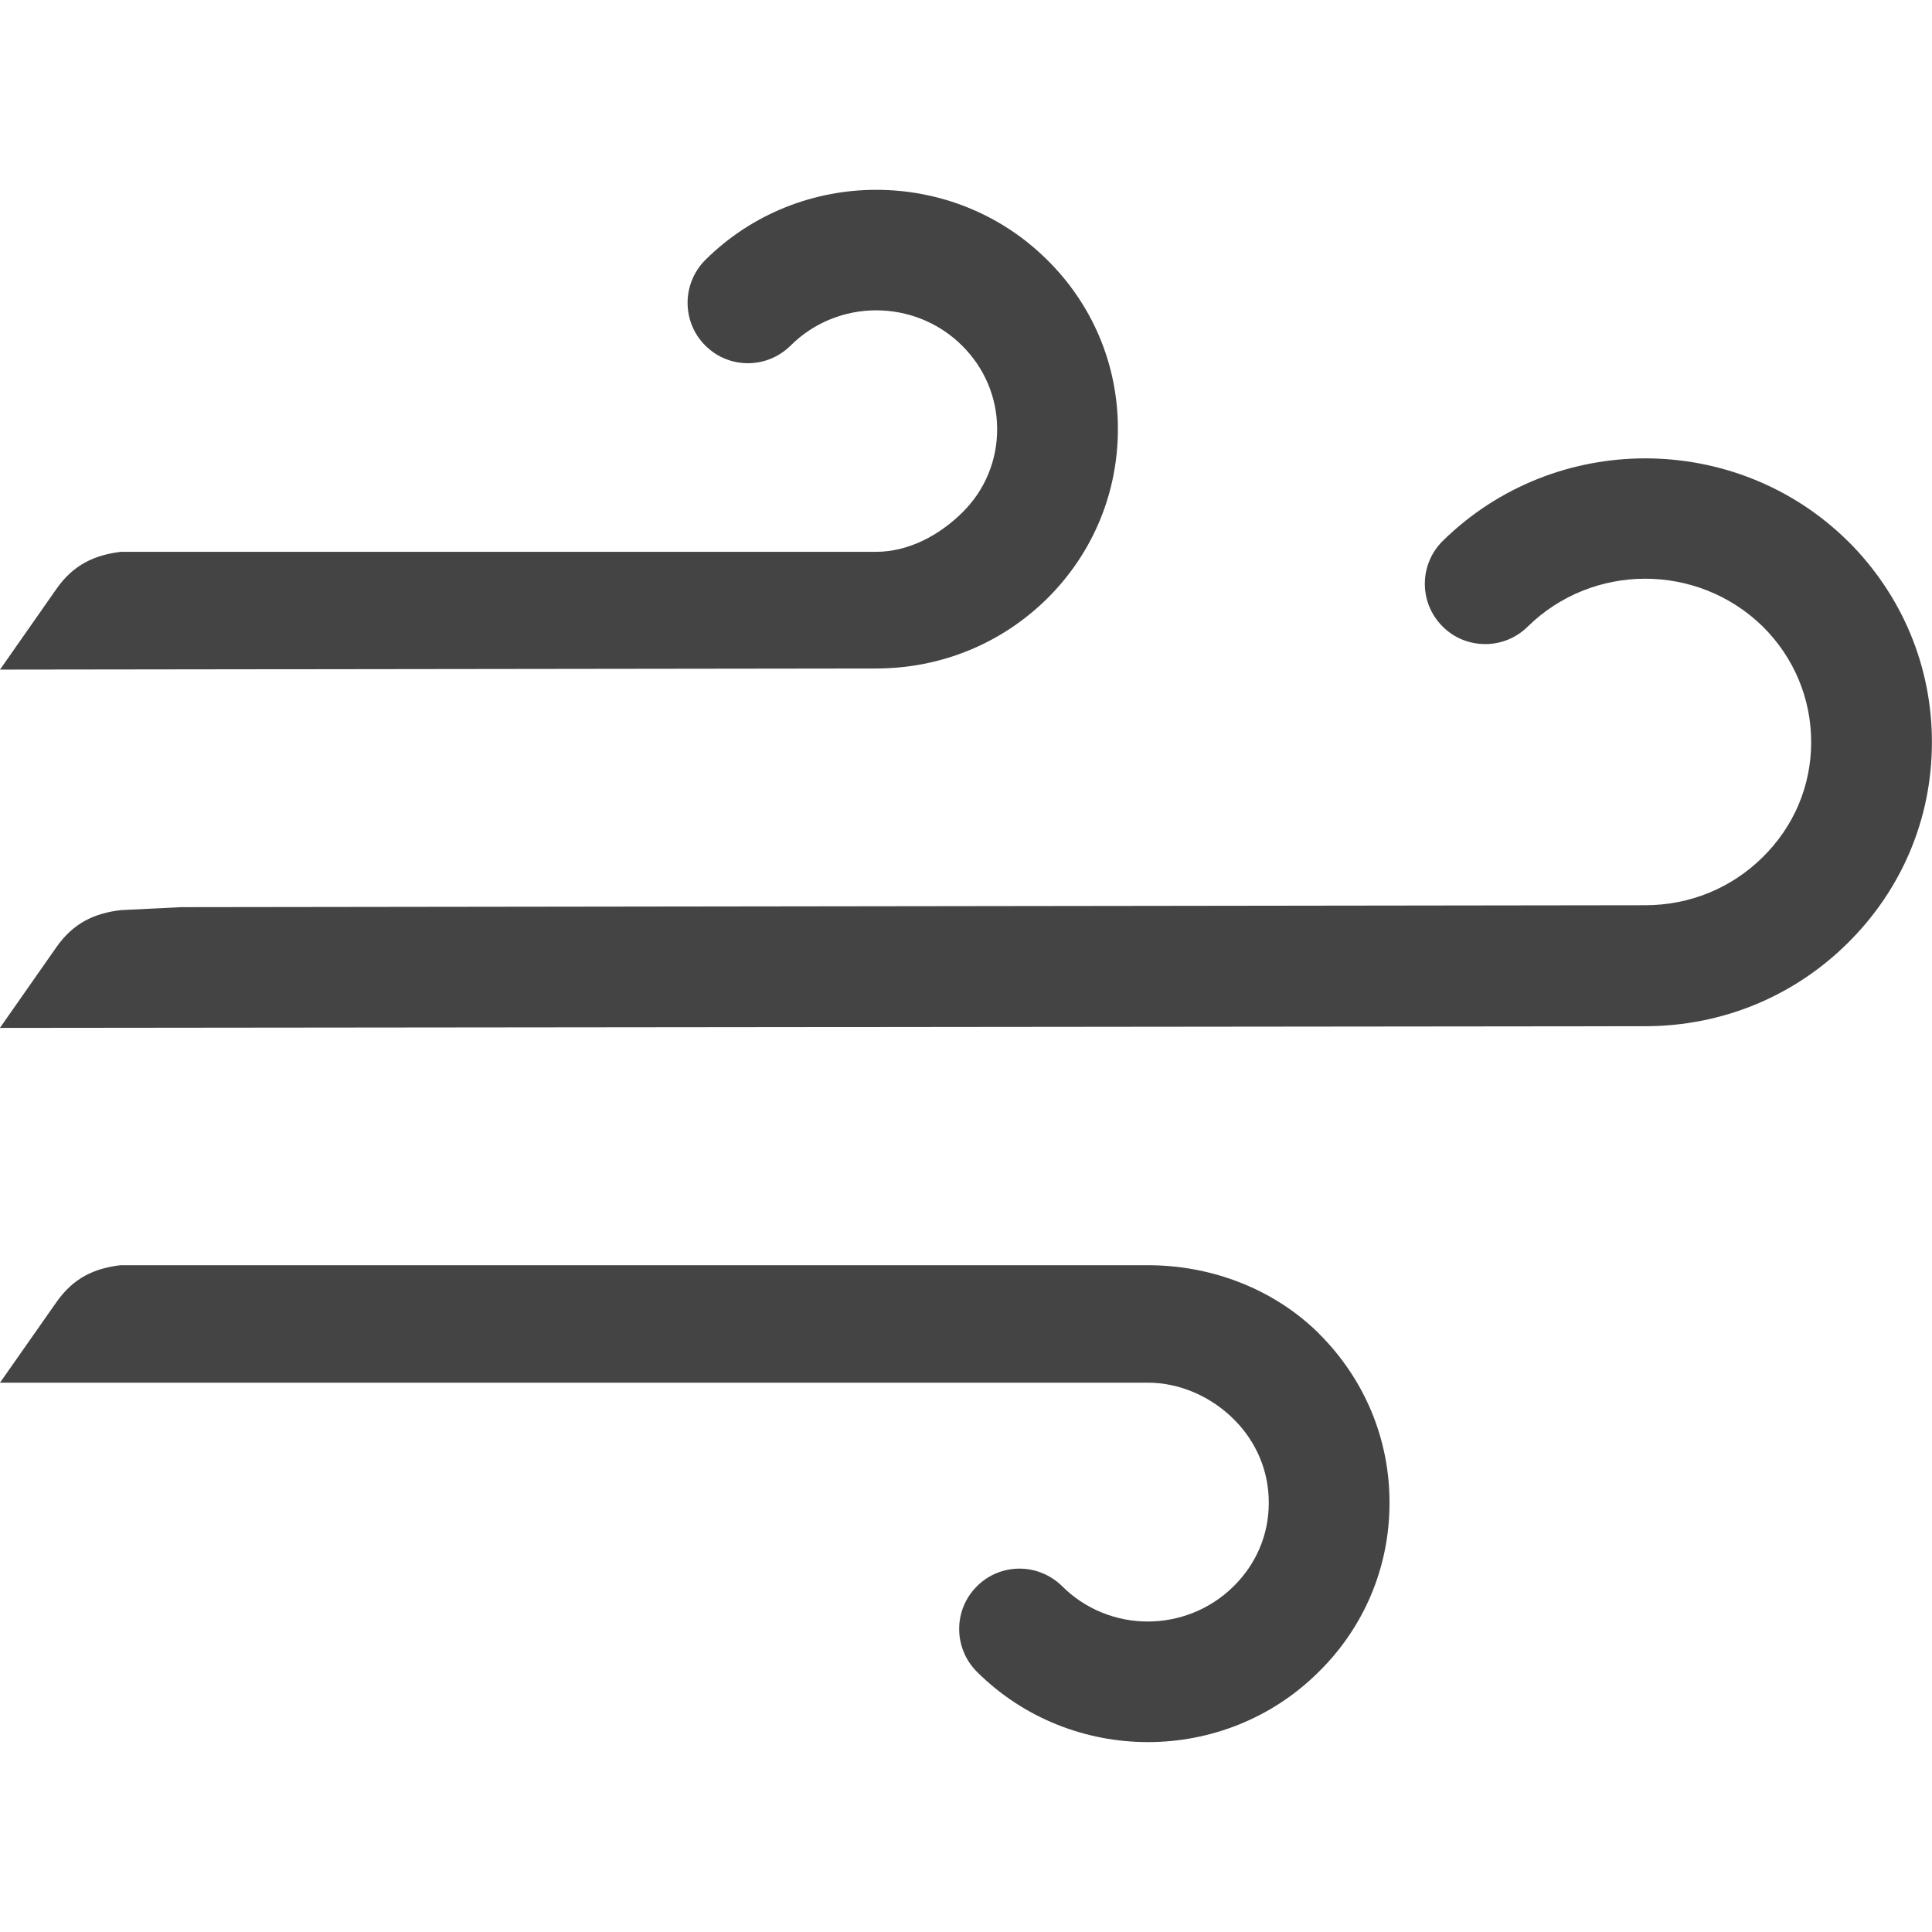
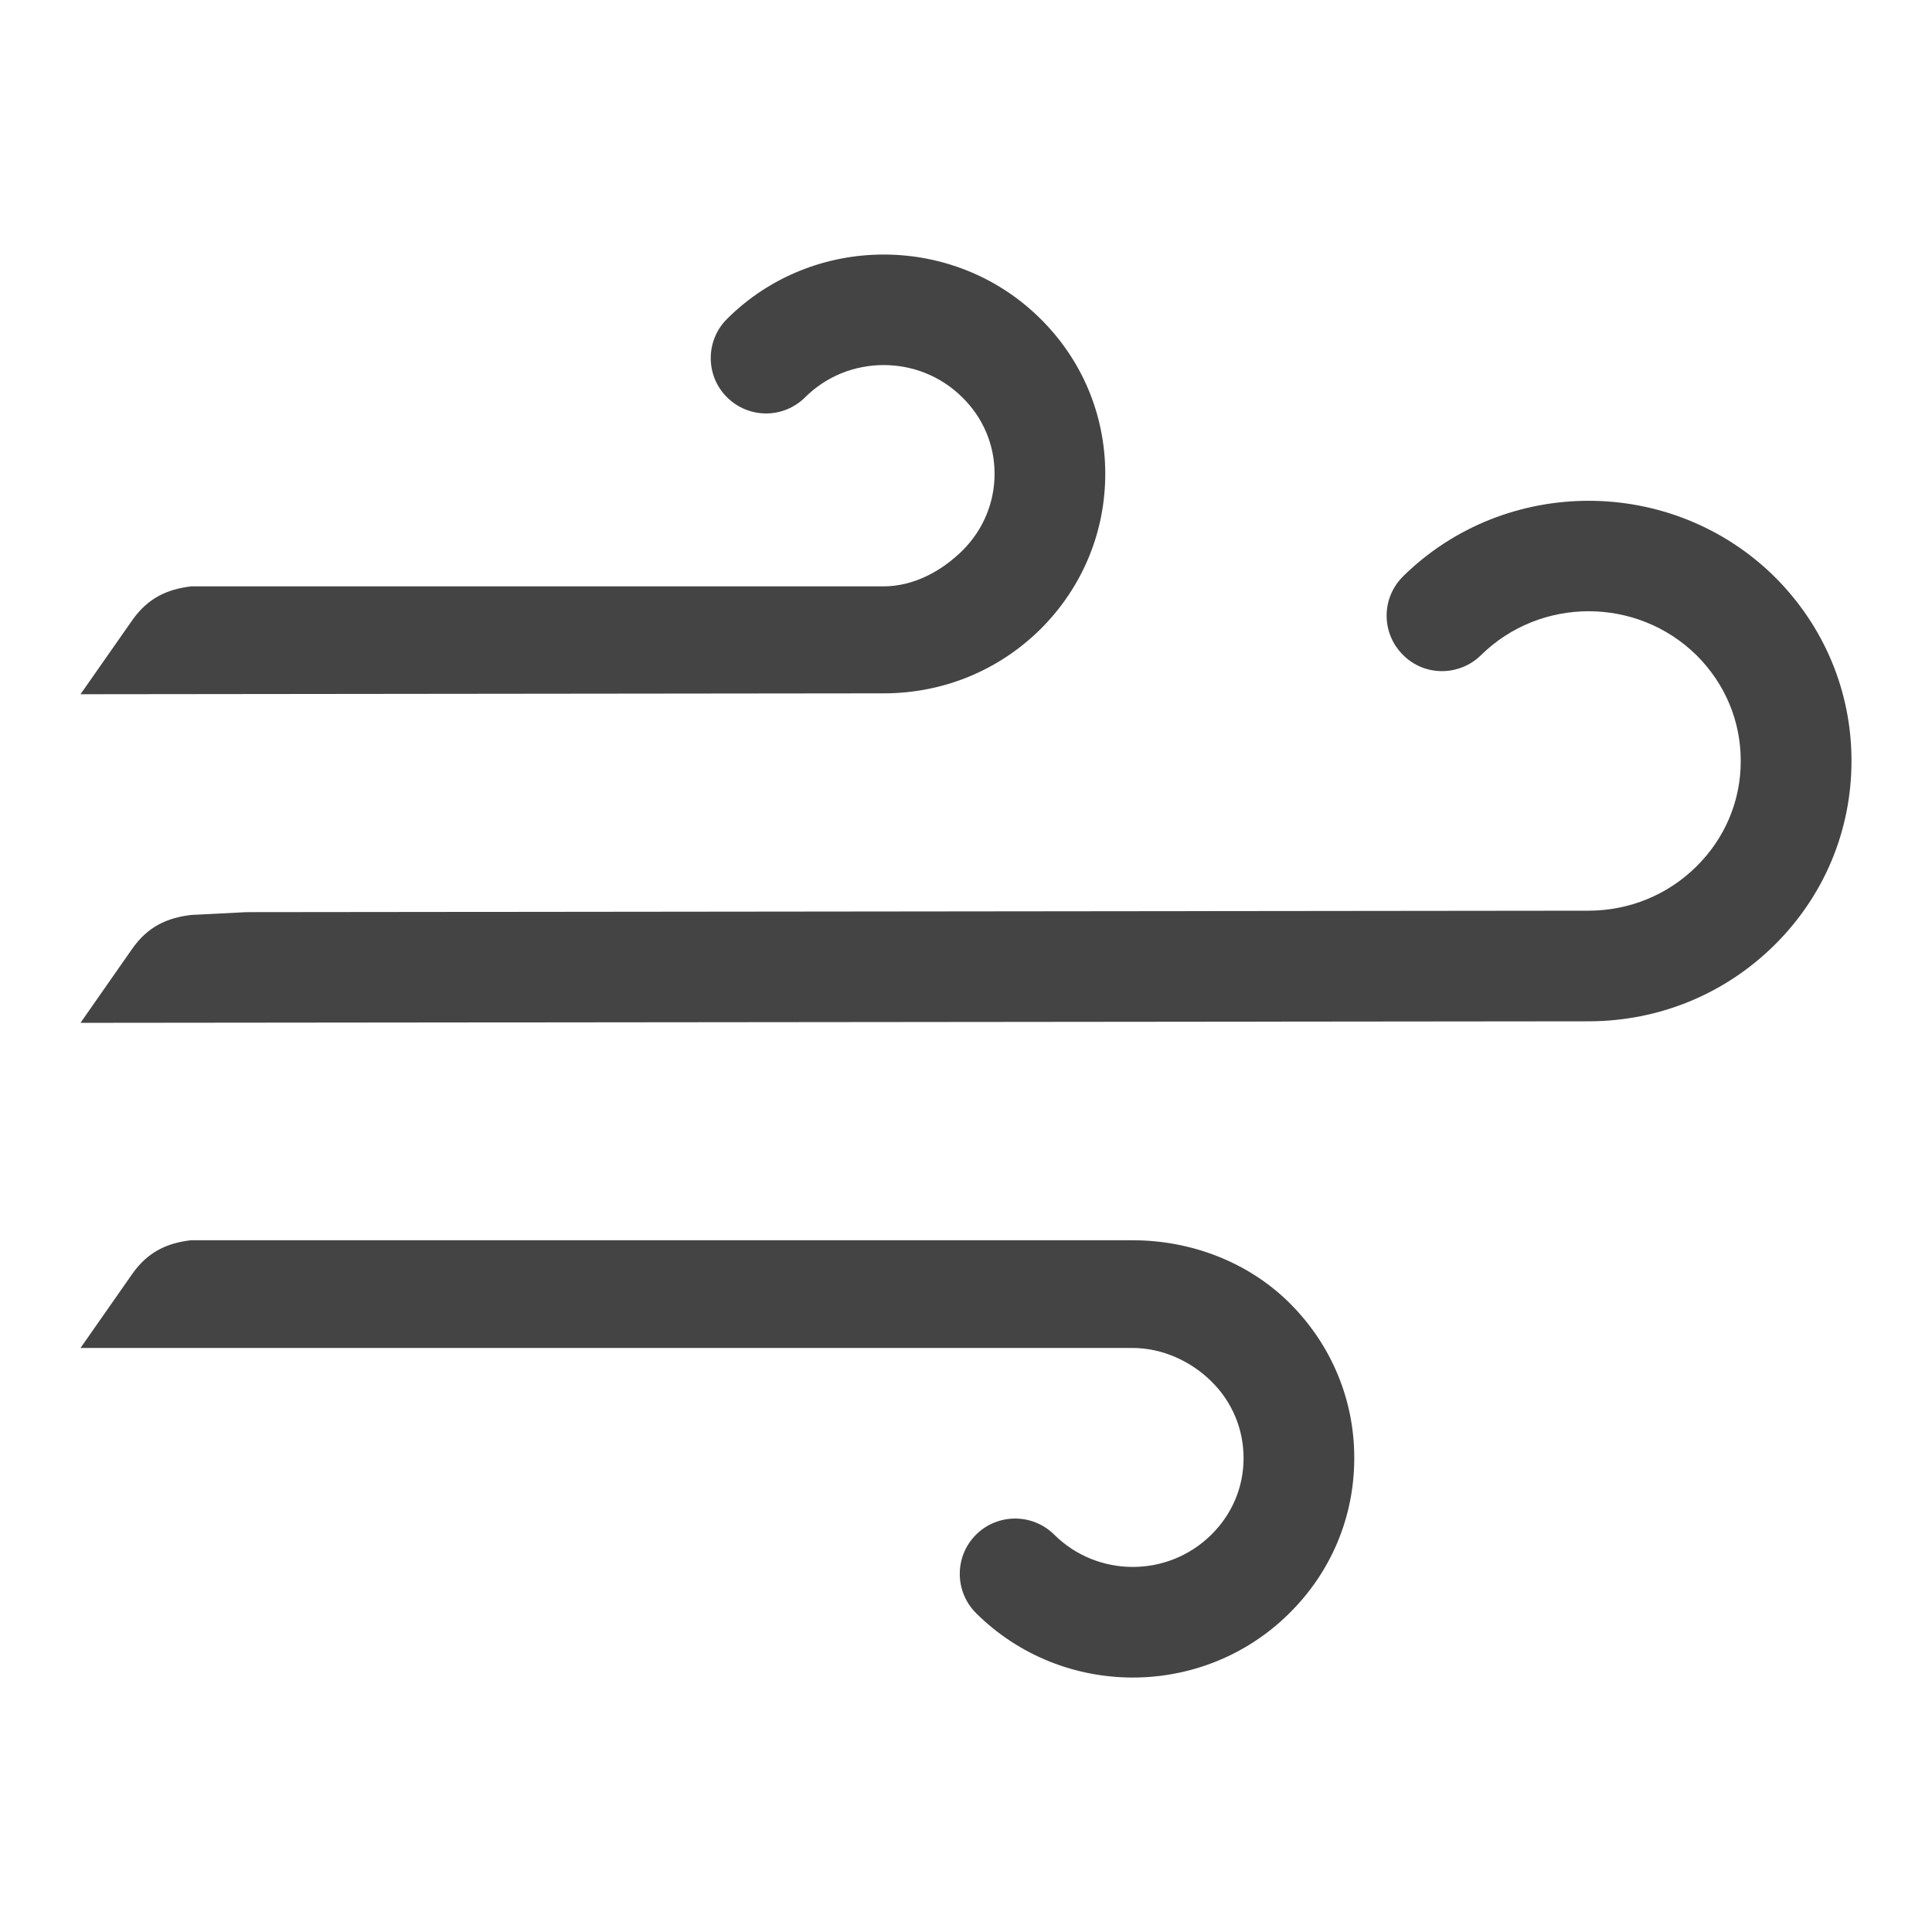
<svg xmlns="http://www.w3.org/2000/svg" version="1.1" width="24" height="24" viewBox="0 0 24 24">
-   <path fill="#444" d="M8.759 4.29c-0.291-0.292-0.29-0.768 0.003-1.061 0.584-0.58 1.354-0.871 2.123-0.871 0.767 0 1.532 0.287 2.116 0.863 0.567 0.556 0.884 1.302 0.886 2.097 0.003 0.798-0.307 1.548-0.874 2.113-0.569 0.564-1.325 0.873-2.129 0.873-0.003 0-0.005 0-0.007 0l-10.877 0.014 0.701-1.002c0.21-0.3 0.469-0.42 0.799-0.461 0 0 9.381 0 9.381 0 0.408 0 0.789-0.207 1.074-0.489 0.281-0.277 0.434-0.648 0.432-1.041-0.002-0.391-0.158-0.757-0.438-1.034-0.294-0.291-0.68-0.436-1.065-0.436s-0.771 0.147-1.063 0.438c-0.147 0.146-0.339 0.219-0.53 0.219-0.194 0-0.385-0.074-0.532-0.222zM22.956 6.723c-0.694-0.686-1.607-1.029-2.518-1.029-0.909 0-1.82 0.342-2.514 1.024-0.296 0.291-0.299 0.766-0.008 1.060 0.147 0.15 0.341 0.223 0.534 0.223 0.191 0 0.38-0.072 0.527-0.216 0.403-0.397 0.933-0.596 1.461-0.596 0.529 0 1.059 0.2 1.462 0.596 0.387 0.385 0.6 0.896 0.599 1.437 0 0.539-0.215 1.046-0.602 1.426-0.39 0.386-0.906 0.596-1.456 0.597l-18.191 0.024-0.75 0.037c-0.33 0.039-0.59 0.161-0.8 0.461l-0.701 1.002 20.444-0.021c0.947-0.002 1.837-0.367 2.506-1.029 0.675-0.665 1.049-1.549 1.050-2.493 0.002-0.945-0.369-1.833-1.044-2.505zM16.388 16.569c-0.558-0.555-1.334-0.852-2.127-0.852-0.001 0-12.765 0-12.765 0-0.327 0.039-0.585 0.159-0.795 0.459l-0.701 1c0 0 14.258 0 14.259 0 0.402 0 0.792 0.178 1.069 0.456 0.282 0.28 0.437 0.652 0.433 1.044-0.001 0.39-0.157 0.756-0.441 1.034-0.294 0.288-0.678 0.433-1.062 0.433-0.386 0-0.771-0.147-1.063-0.438-0.147-0.145-0.339-0.219-0.53-0.219-0.192 0-0.385 0.073-0.531 0.221-0.293 0.293-0.291 0.768 0.002 1.061 0.585 0.582 1.355 0.873 2.124 0.873 0.765 0 1.53-0.288 2.112-0.863 0.57-0.556 0.886-1.302 0.889-2.095 0.005-0.797-0.306-1.547-0.874-2.114z" />
+   <path fill="#444" d="M9.029 4.933c-0.268-0.269-0.266-0.705 0.003-0.972 0.535-0.533 1.241-0.799 1.946-0.799 0.702 0 1.404 0.263 1.939 0.79 0.521 0.511 0.81 1.194 0.813 1.923 0.003 0.73-0.282 1.418-0.801 1.937-0.522 0.518-1.214 0.801-1.952 0.801-0.002 0-0.004 0-0.006 0l-9.971 0.011 0.642-0.918c0.193-0.275 0.431-0.386 0.733-0.422 0 0 8.599 0 8.6 0 0.375 0 0.723-0.189 0.984-0.448 0.256-0.256 0.397-0.596 0.396-0.955-0.001-0.358-0.144-0.694-0.402-0.946-0.27-0.268-0.623-0.4-0.977-0.4s-0.707 0.134-0.975 0.401c-0.134 0.133-0.31 0.2-0.485 0.2-0.176 0-0.352-0.068-0.487-0.203zM22.043 7.163c-0.637-0.628-1.473-0.942-2.309-0.942-0.833 0-1.668 0.312-2.304 0.938-0.271 0.268-0.273 0.702-0.006 0.972 0.134 0.138 0.312 0.206 0.489 0.206 0.174 0 0.349-0.066 0.483-0.197 0.369-0.364 0.854-0.547 1.339-0.547s0.971 0.183 1.34 0.547c0.355 0.353 0.551 0.82 0.549 1.317 0 0.494-0.197 0.958-0.552 1.308-0.357 0.353-0.832 0.546-1.335 0.548l-16.675 0.018-0.688 0.035c-0.302 0.036-0.54 0.146-0.733 0.422l-0.641 0.918 18.74-0.019c0.867-0.002 1.684-0.337 2.298-0.942 0.619-0.61 0.96-1.421 0.962-2.286s-0.338-1.681-0.957-2.296zM16.021 16.188c-0.512-0.509-1.223-0.781-1.95-0.781-0.002 0-11.702 0-11.702 0-0.299 0.036-0.536 0.146-0.728 0.421l-0.641 0.917c0 0 13.069 0 13.070 0 0.368 0 0.726 0.164 0.981 0.418 0.259 0.256 0.399 0.598 0.397 0.957-0.001 0.357-0.144 0.693-0.404 0.948-0.27 0.265-0.621 0.397-0.973 0.397-0.354 0-0.707-0.135-0.975-0.401-0.134-0.133-0.311-0.2-0.485-0.2-0.177 0-0.354 0.067-0.488 0.202-0.268 0.269-0.267 0.704 0.002 0.973 0.536 0.533 1.242 0.8 1.947 0.8 0.701 0 1.402-0.264 1.936-0.79 0.522-0.511 0.812-1.194 0.815-1.922 0.005-0.731-0.281-1.419-0.802-1.939z" />
</svg>
